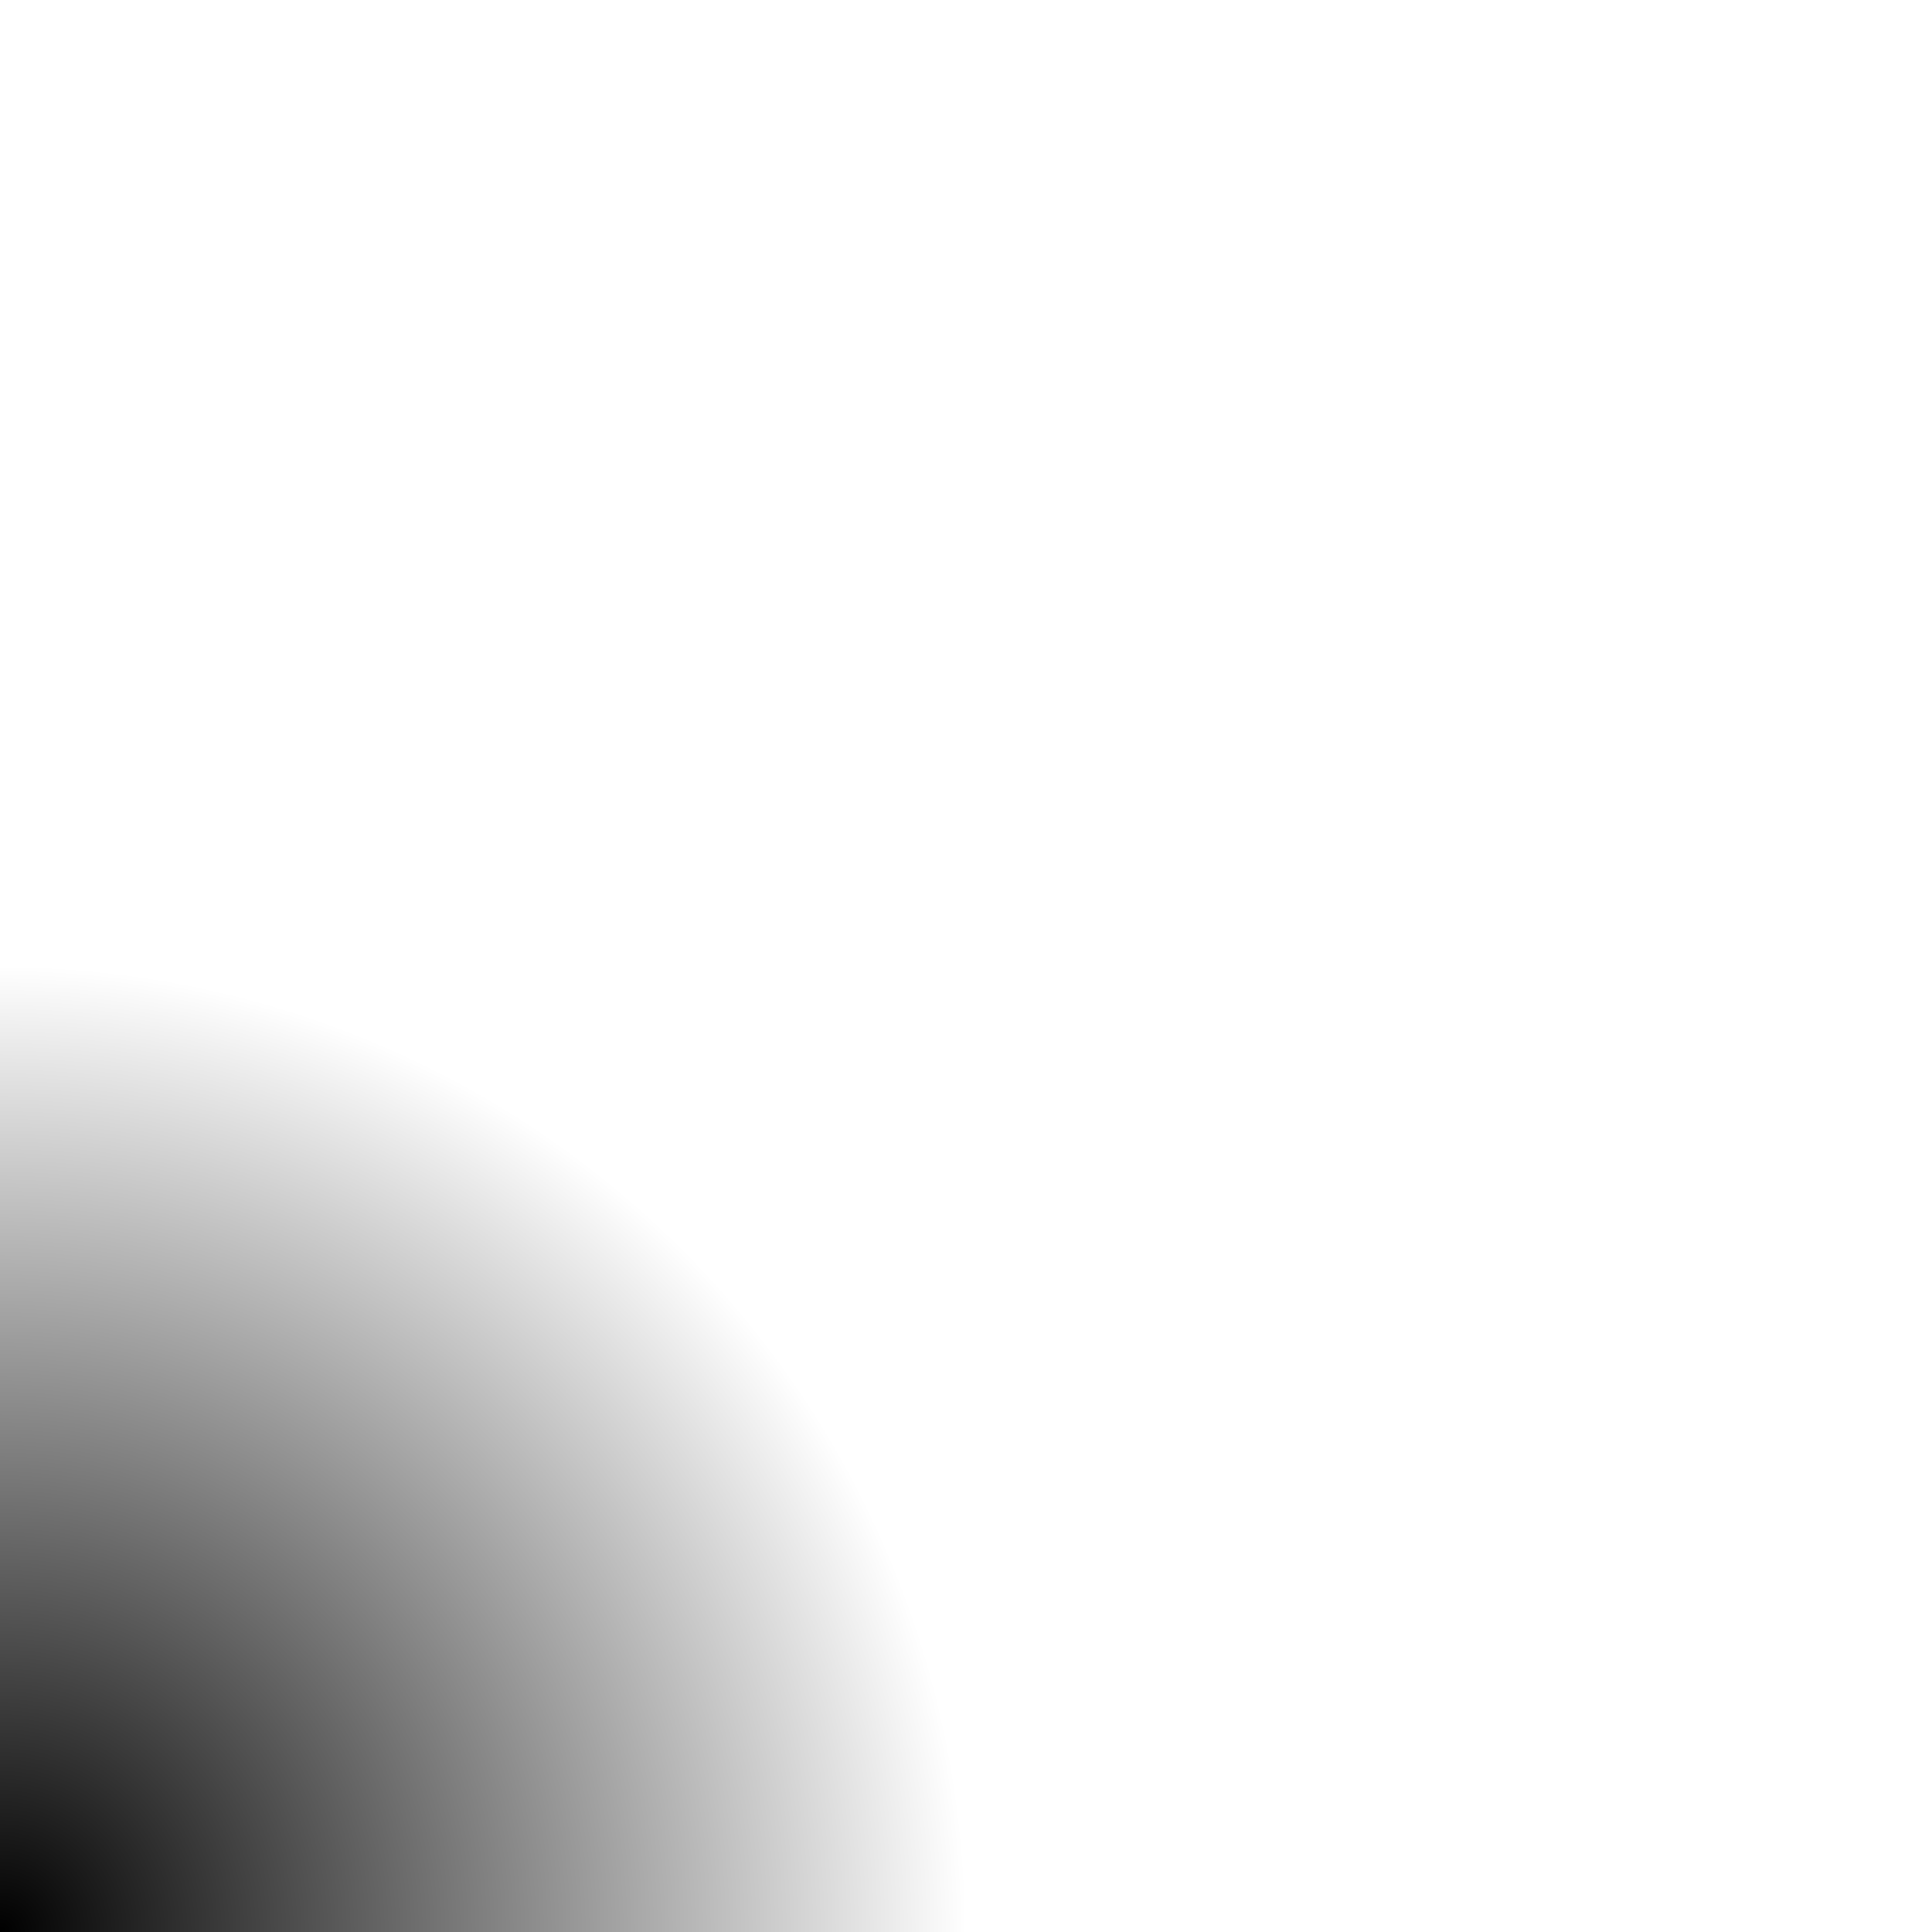
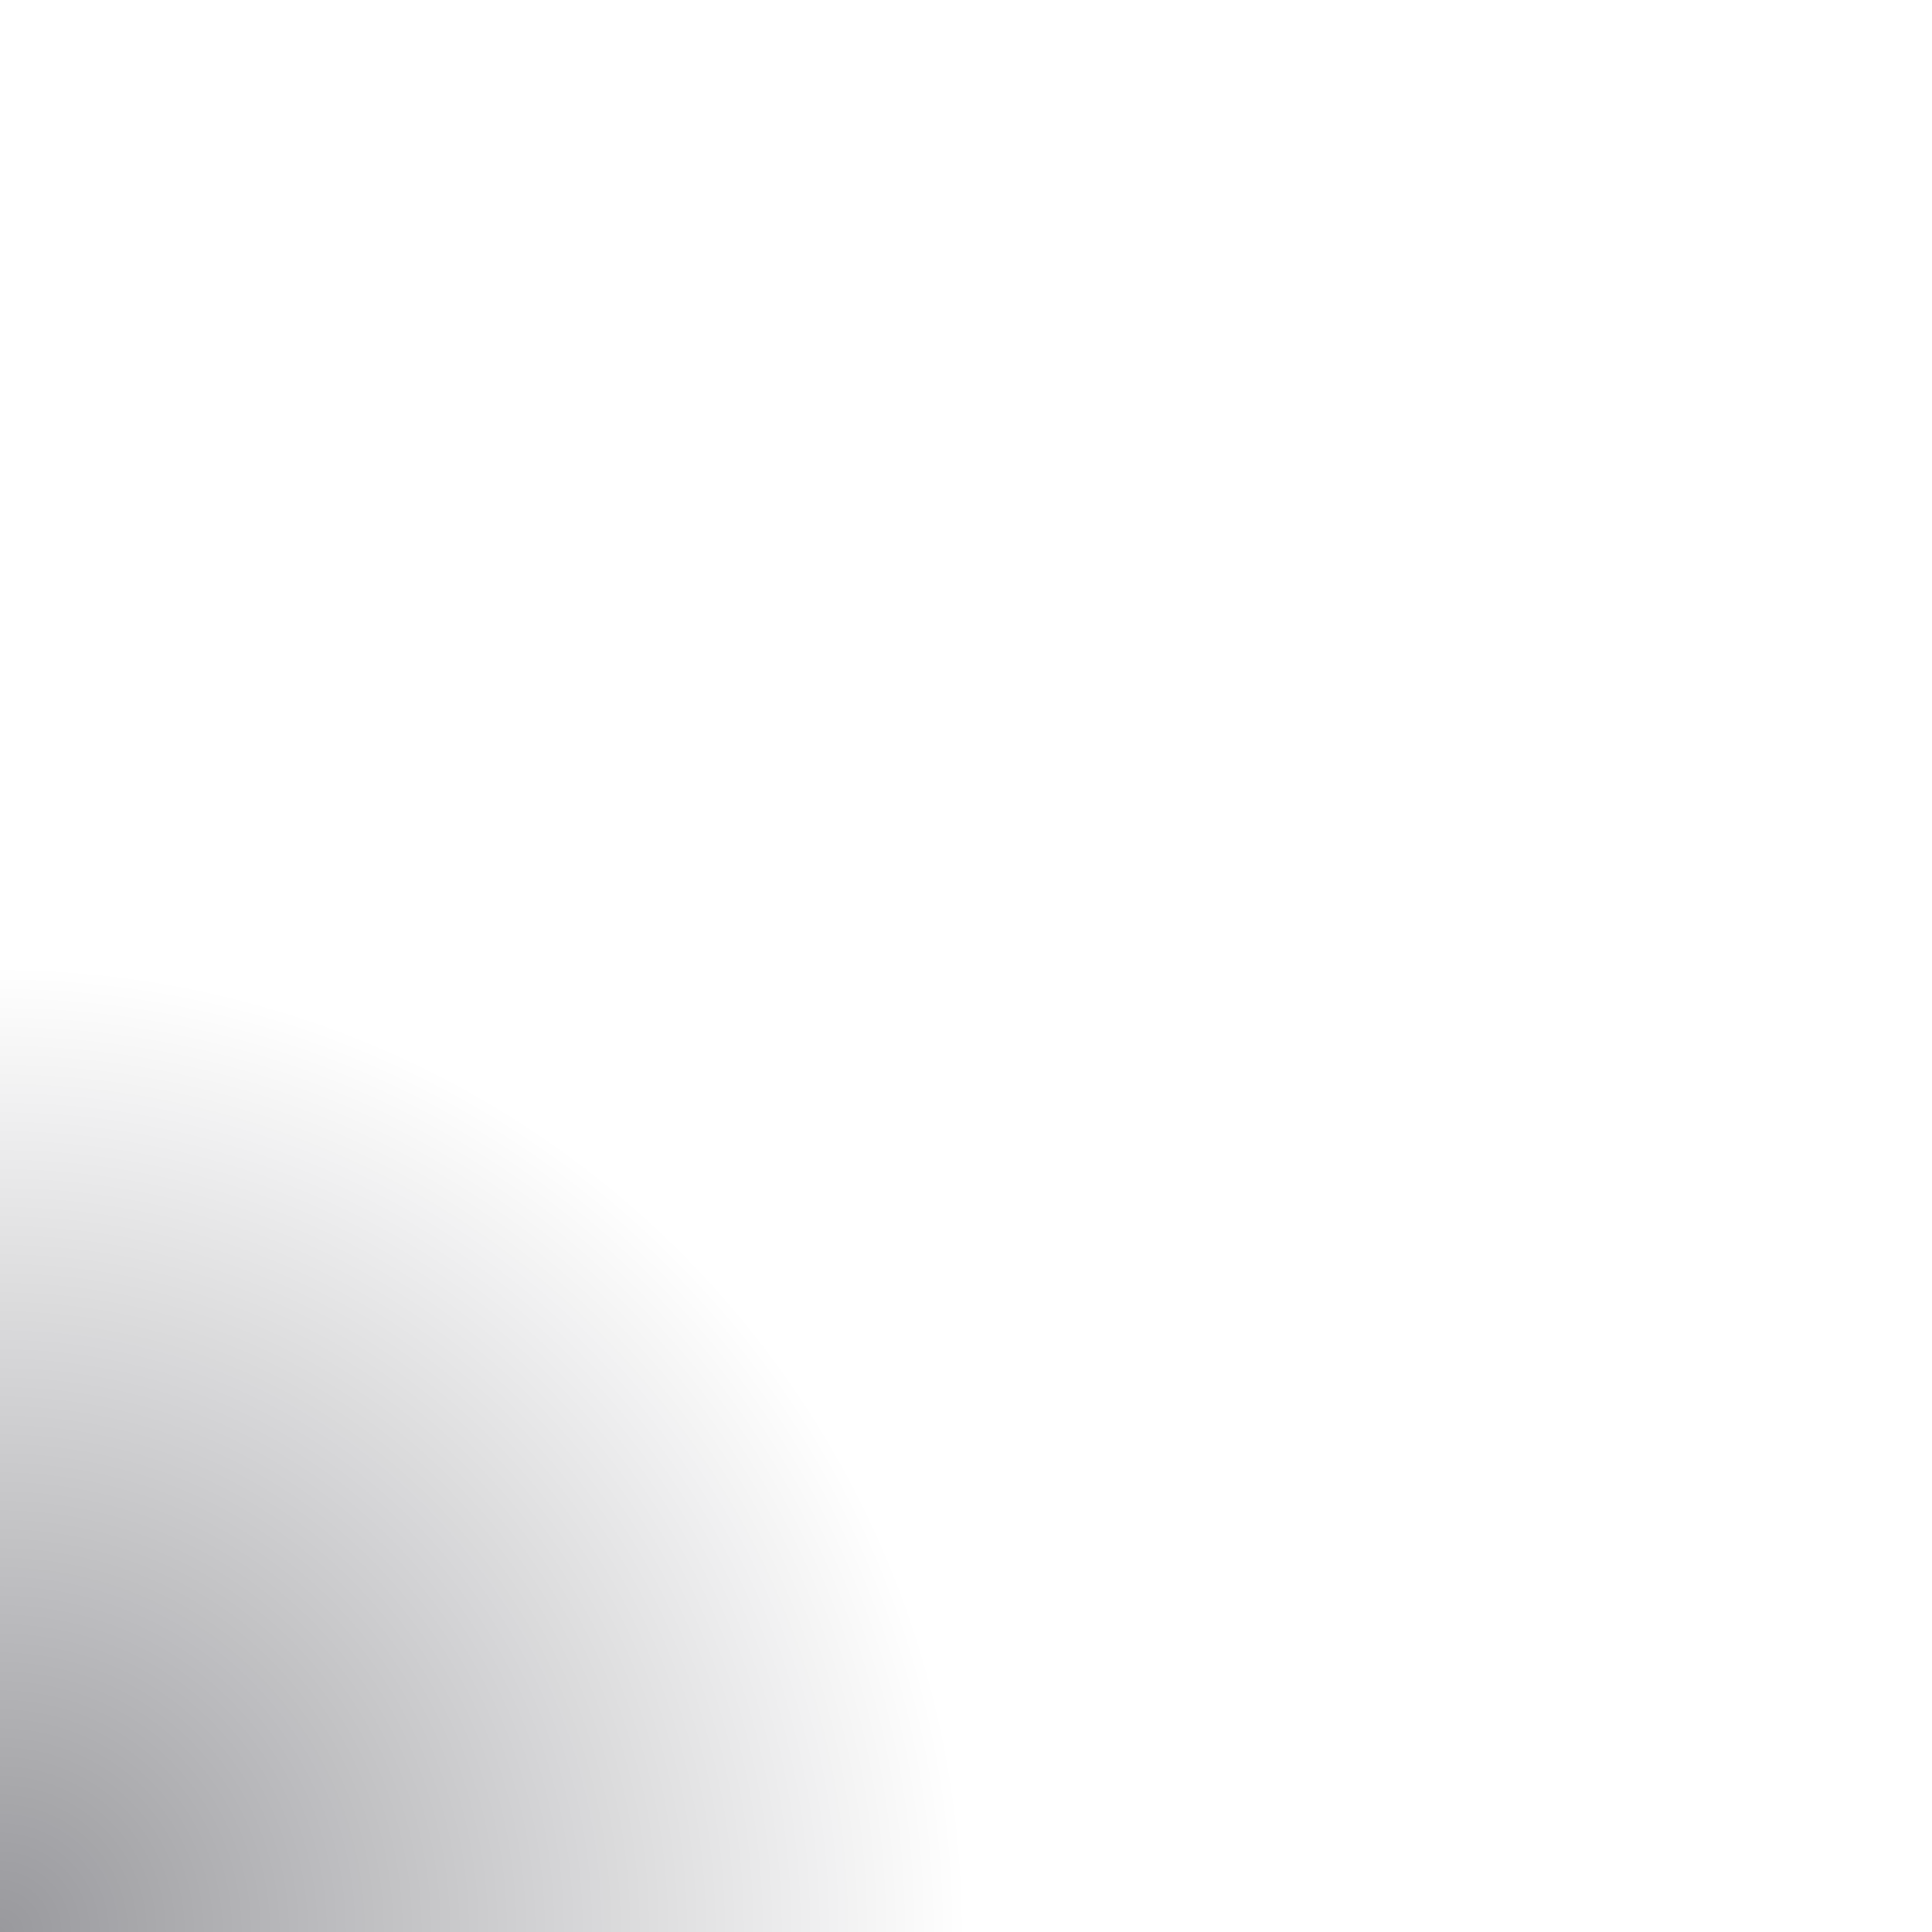
<svg xmlns="http://www.w3.org/2000/svg" xmlns:xlink="http://www.w3.org/1999/xlink" version="1.1" preserveAspectRatio="none" x="0px" y="0px" width="30px" height="30px" viewBox="0 0 30 30">
  <defs>
    <radialGradient id="Gradient_1" gradientUnits="userSpaceOnUse" cx="0" cy="0" r="15.008" fx="0" fy="0" gradientTransform="matrix( -0.7071068, 0.7071068, -0.7071068, -0.7071068, 0,30) " spreadMethod="pad">
-       <stop offset="0%" stop-color="#000000" />
-       <stop offset="100%" stop-color="#000000" stop-opacity="0" />
+       <stop offset="0%" stop-color="#00000A" stop-opacity="0.4" />
+       <stop offset="100%" stop-color="#00000A" stop-opacity="0" />
    </radialGradient>
    <g id="Layer0_0_FILL">
      <path fill="url(#Gradient_1)" stroke="none" d=" M 15 30 L 15 15 0 15 0 30 15 30 Z" />
    </g>
  </defs>
  <g transform="matrix( 1, 0, 0, 1, 0,0) ">
    <use xlink:href="#Layer0_0_FILL" />
  </g>
</svg>
